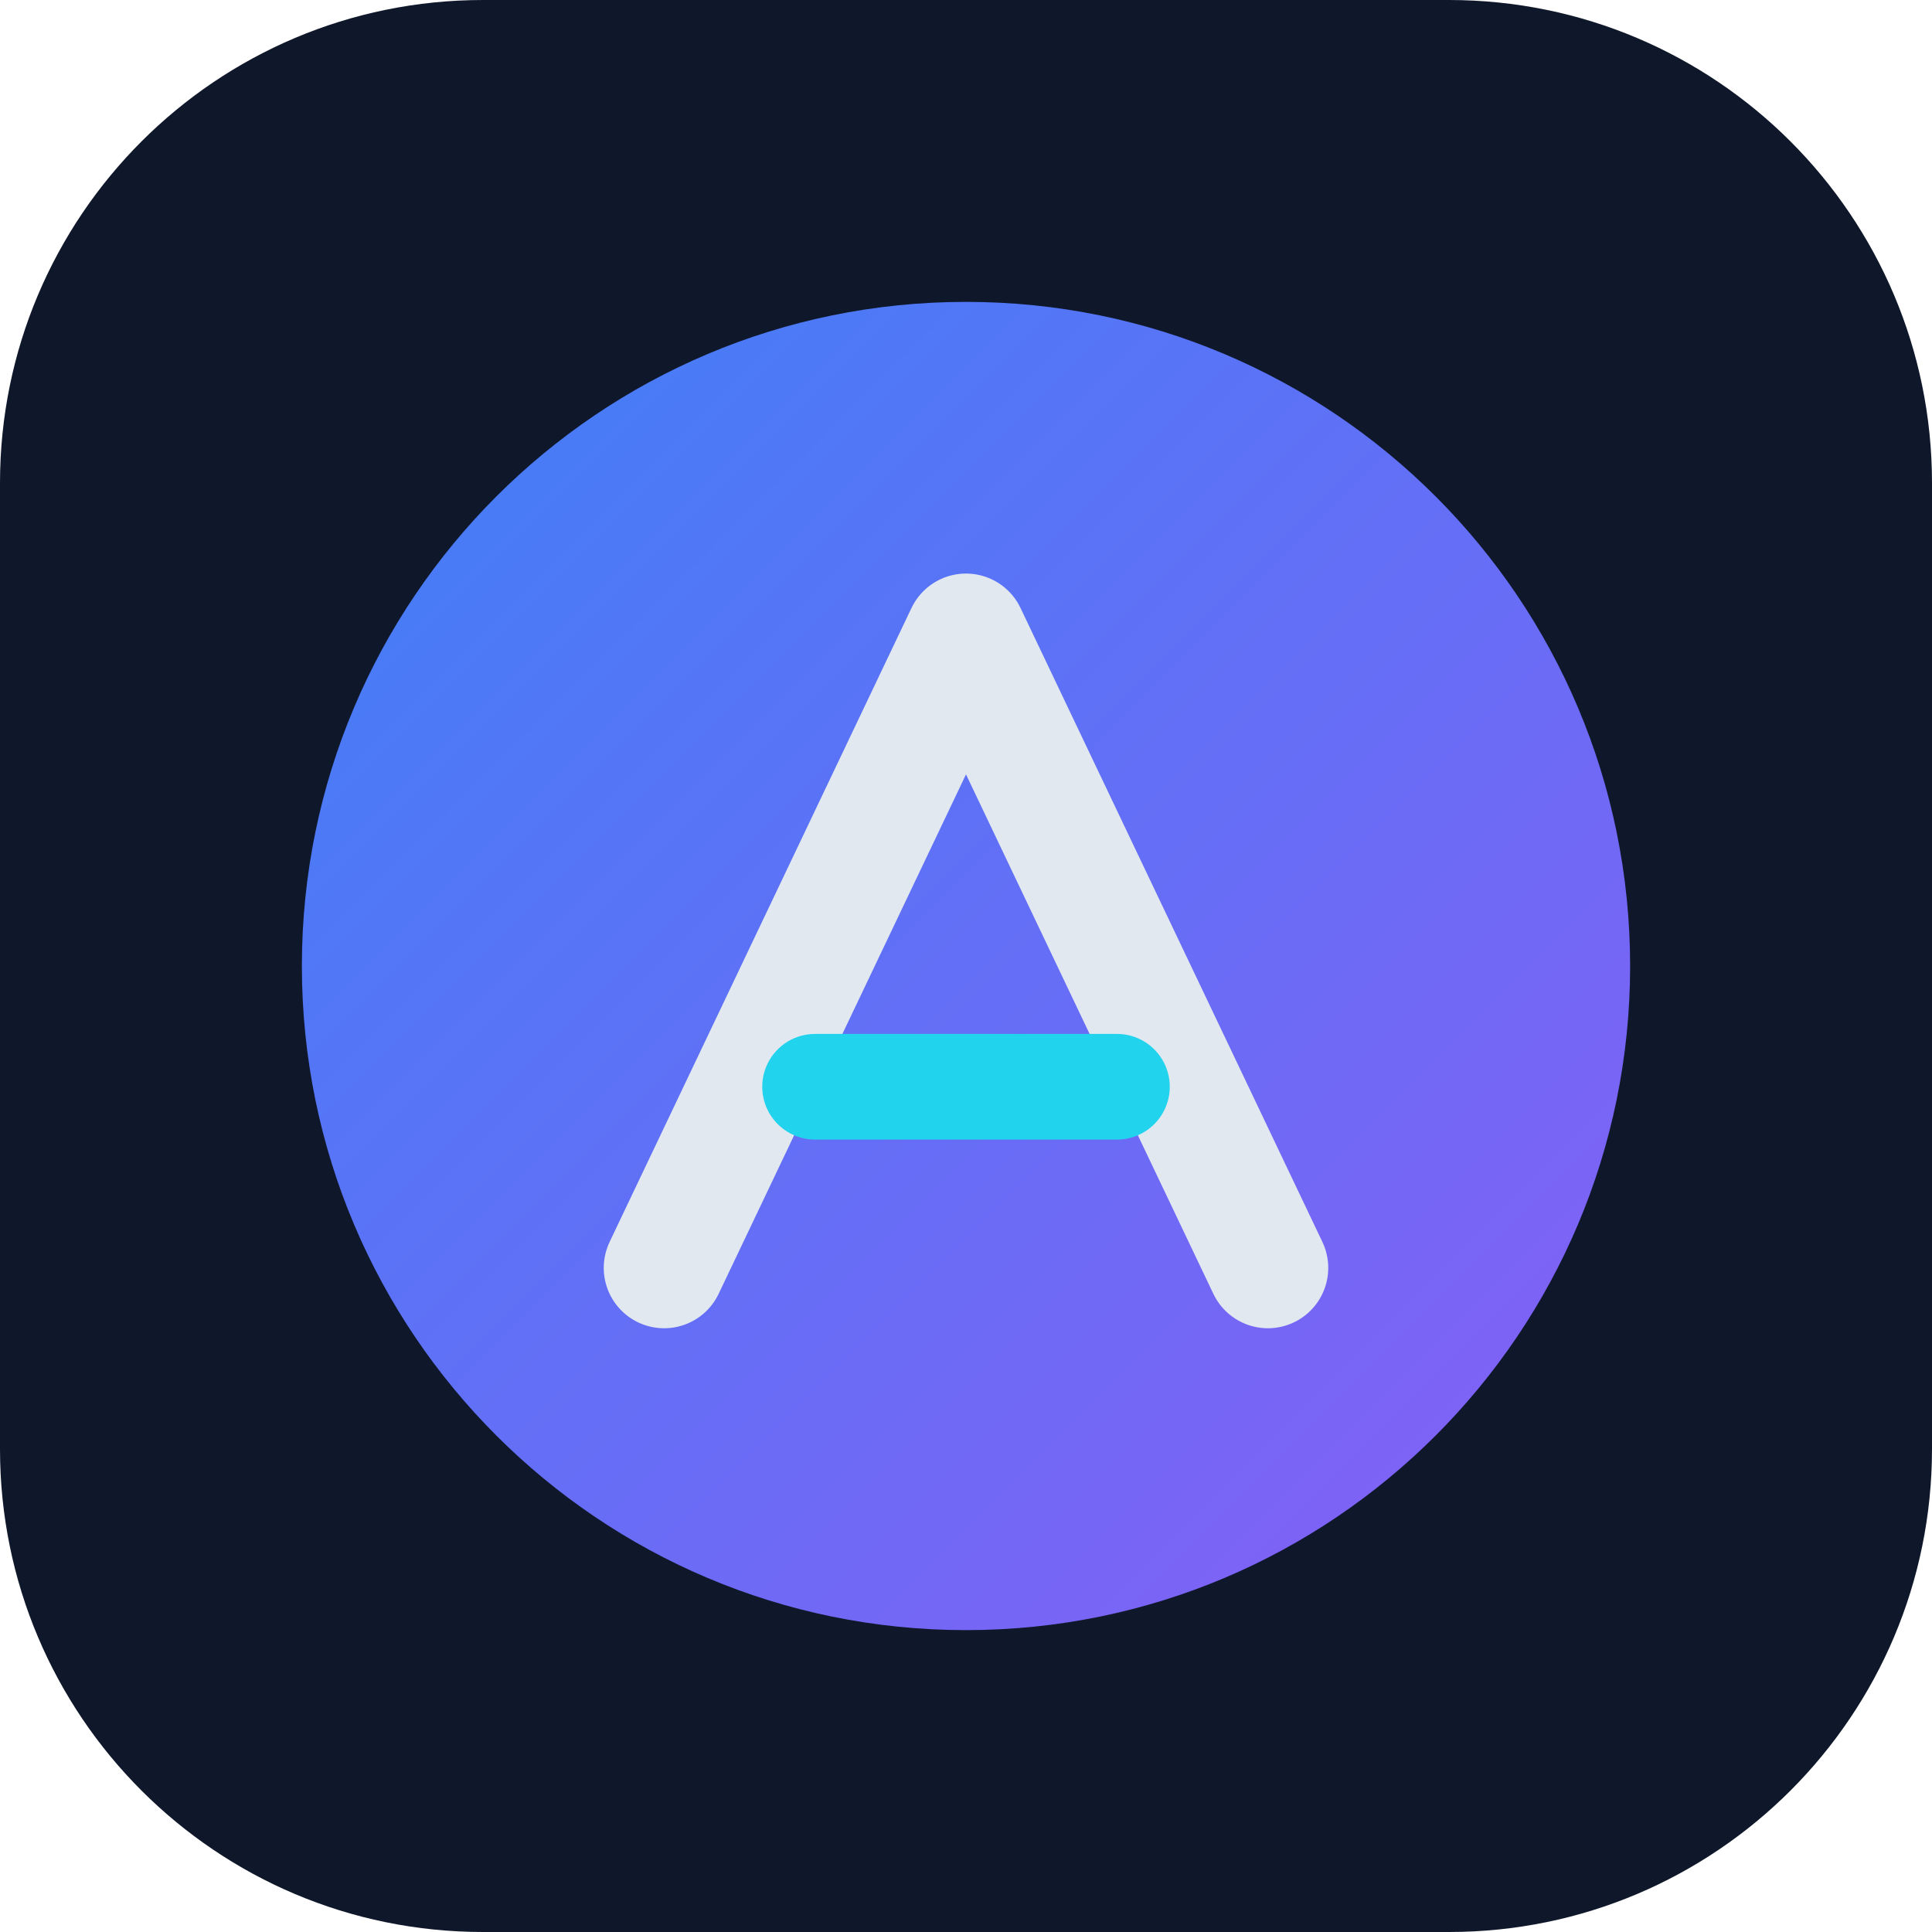
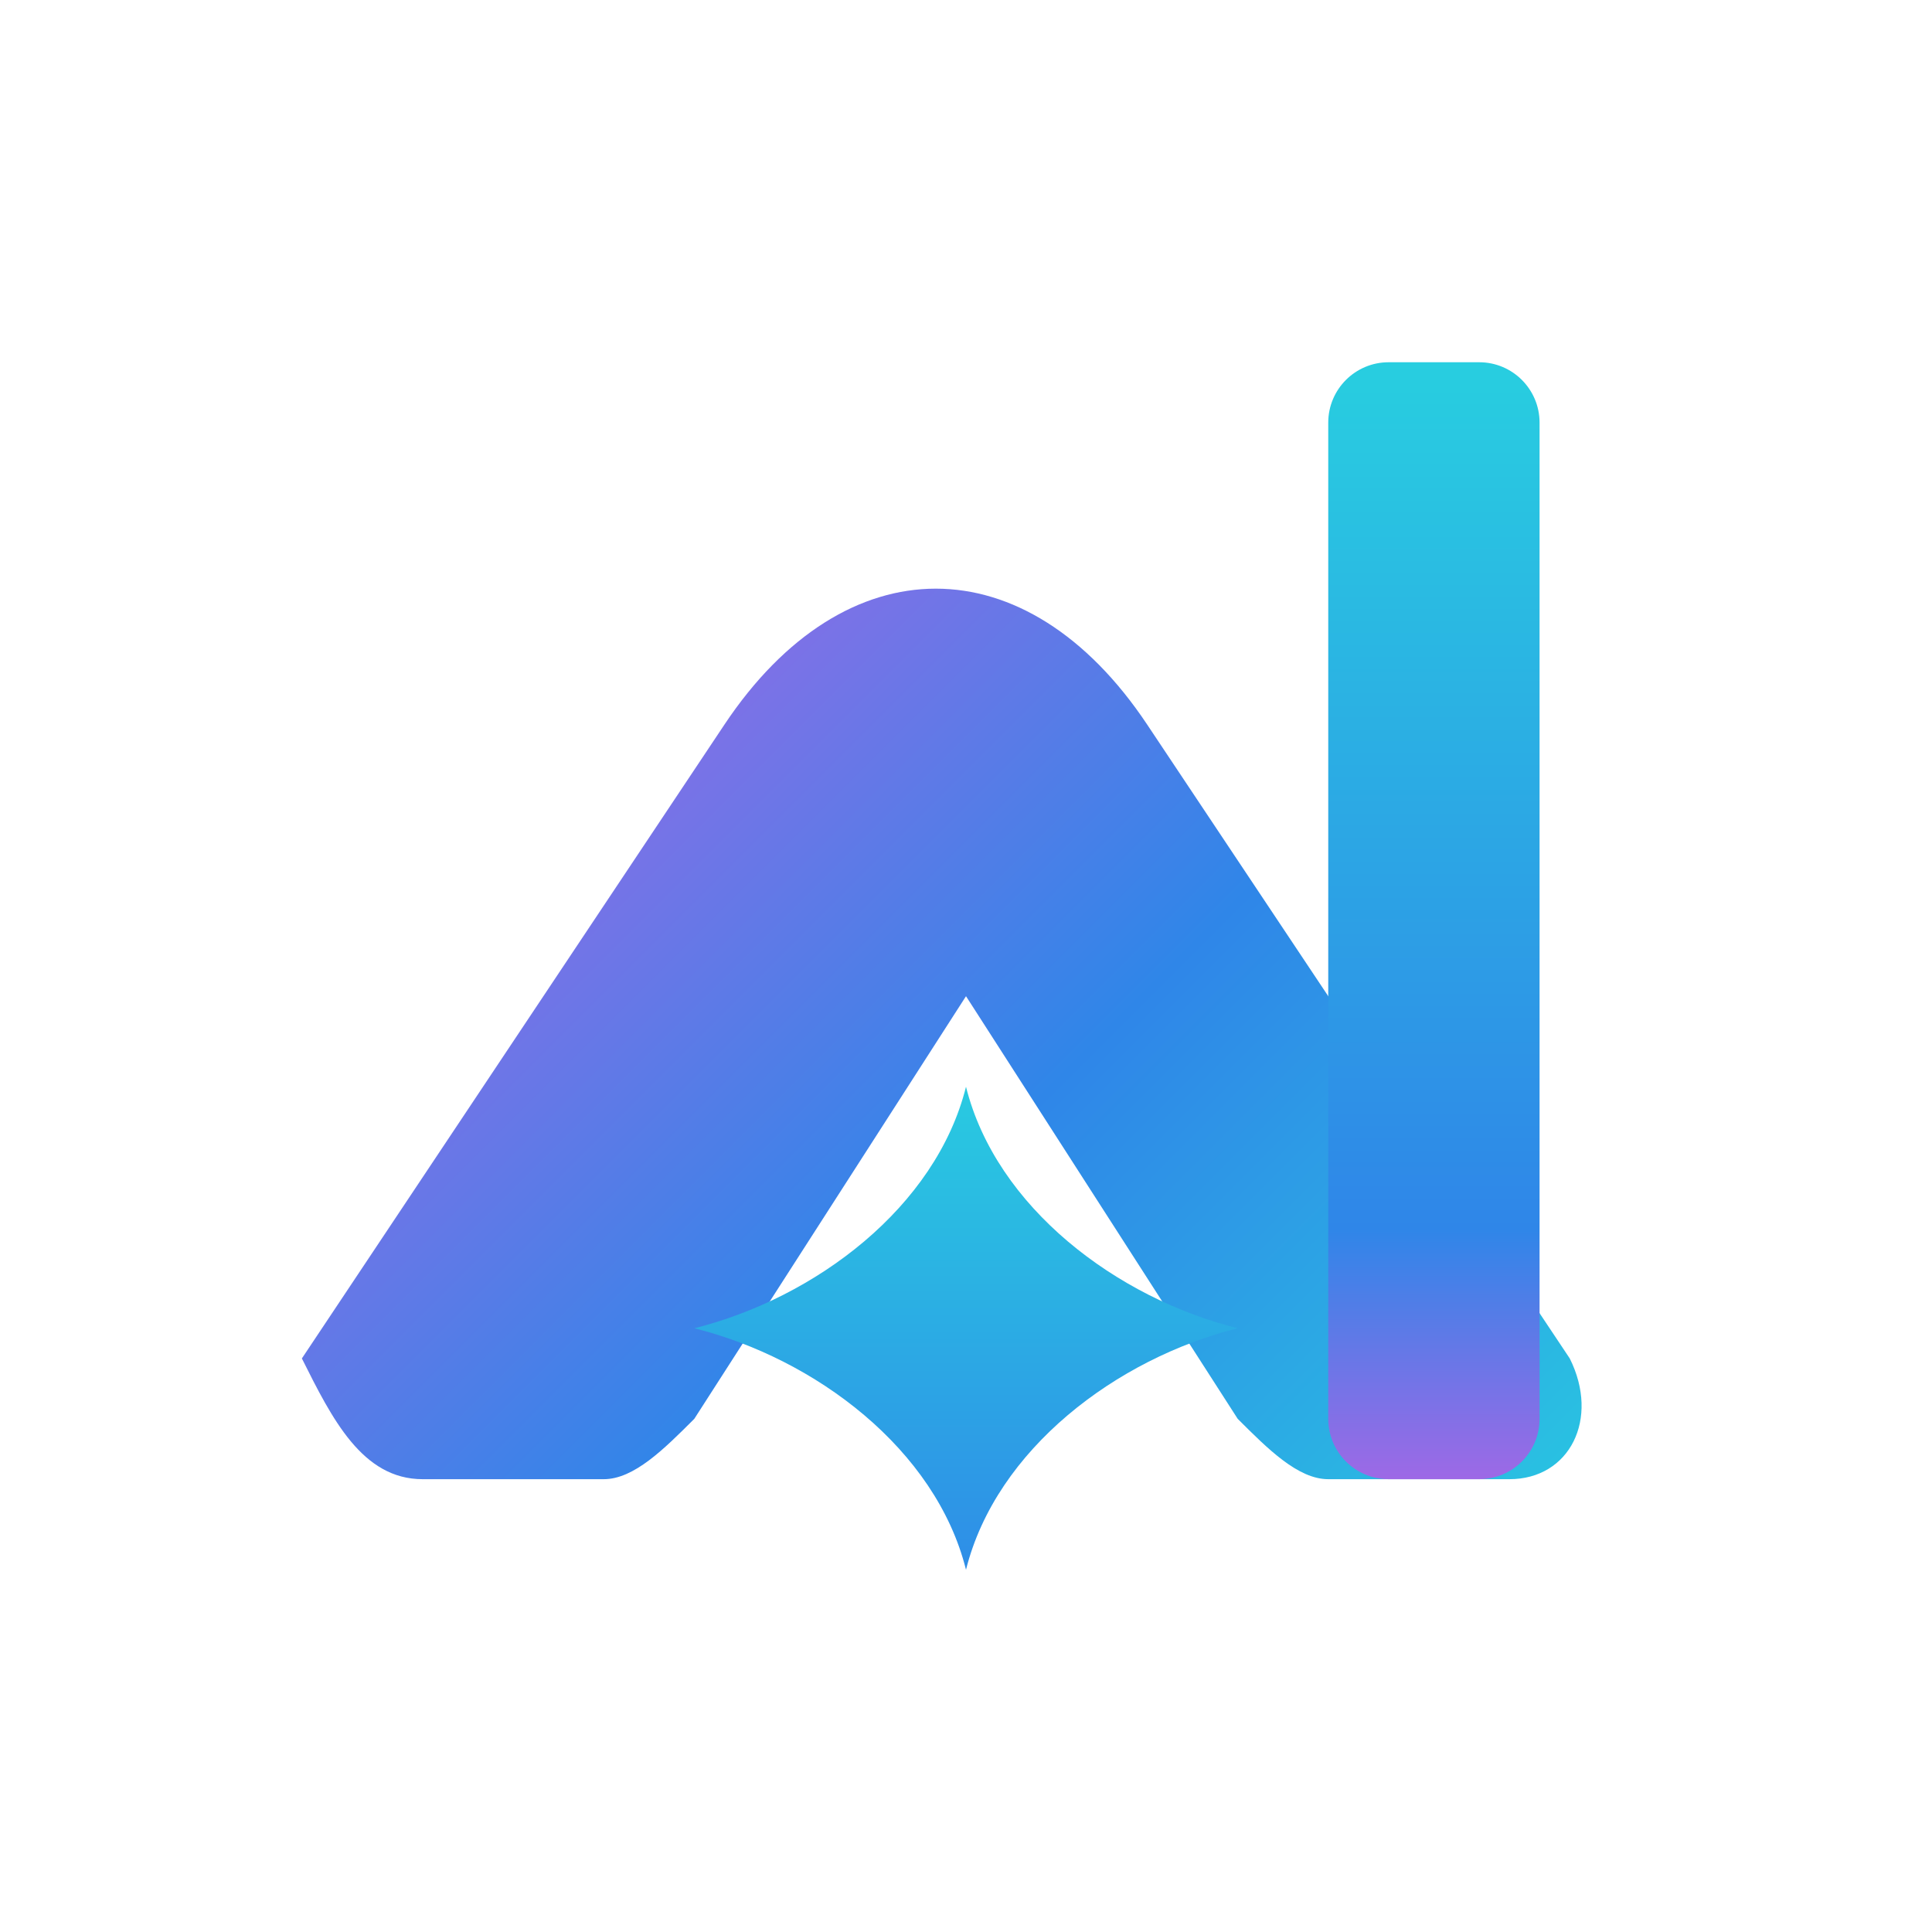
<svg xmlns="http://www.w3.org/2000/svg" viewBox="0 0 64 64" fill="none">
  <defs>
-     <linearGradient id="g" x1="8" y1="8" x2="56" y2="56" gradientUnits="userSpaceOnUse">
-       <stop stop-color="#3B82F6" />
-       <stop offset="1" stop-color="#8B5CF6" />
+     <linearGradient id="f_main" x1="10" y1="11" x2="53" y2="54" gradientUnits="userSpaceOnUse">
+       <stop offset="0" stop-color="#D35BE5" />
+       <stop offset="0.58" stop-color="#2F86E8" />
+       <stop offset="1" stop-color="#28CEE0" />
+     </linearGradient>
+     <linearGradient id="f_bar" x1="48" y1="12" x2="48" y2="53" gradientUnits="userSpaceOnUse">
+       <stop offset="0" stop-color="#28CEE0" />
+       <stop offset="0.7" stop-color="#2F86E8" />
+       <stop offset="1" stop-color="#D35BE5" />
+     </linearGradient>
+     <linearGradient id="f_star" x1="32" y1="35" x2="32" y2="54" gradientUnits="userSpaceOnUse">
+       <stop offset="0" stop-color="#28CEE0" />
+       <stop offset="1" stop-color="#2F86E8" />
    </linearGradient>
  </defs>
-   <rect width="64" height="64" rx="16" fill="#0F172A" />
-   <circle cx="32" cy="32" r="22" fill="url(#g)" />
-   <path d="M22 42 L32 21 L42 42" stroke="#E2E8F0" stroke-width="4" stroke-linecap="round" stroke-linejoin="round" />
-   <path d="M27 36 H37" stroke="#22D3EE" stroke-width="3.5" stroke-linecap="round" />
+   <path d="M10 45L24 24C28 18 34 18 38 24L52 45C53 47 52 49 50 49H44C43 49 42 48 41 47L32 33L23 47C22 48 21 49 20 49H14C12 49 11 47 10 45Z" fill="url(#f_main)" />
+   <rect x="44" y="12" width="7" height="37" rx="2" fill="url(#f_bar)" />
+   <path d="M32 36C33 40 37 43 41 44C37 45 33 48 32 52C31 48 27 45 23 44C27 43 31 40 32 36Z" fill="url(#f_star)" />
</svg>
